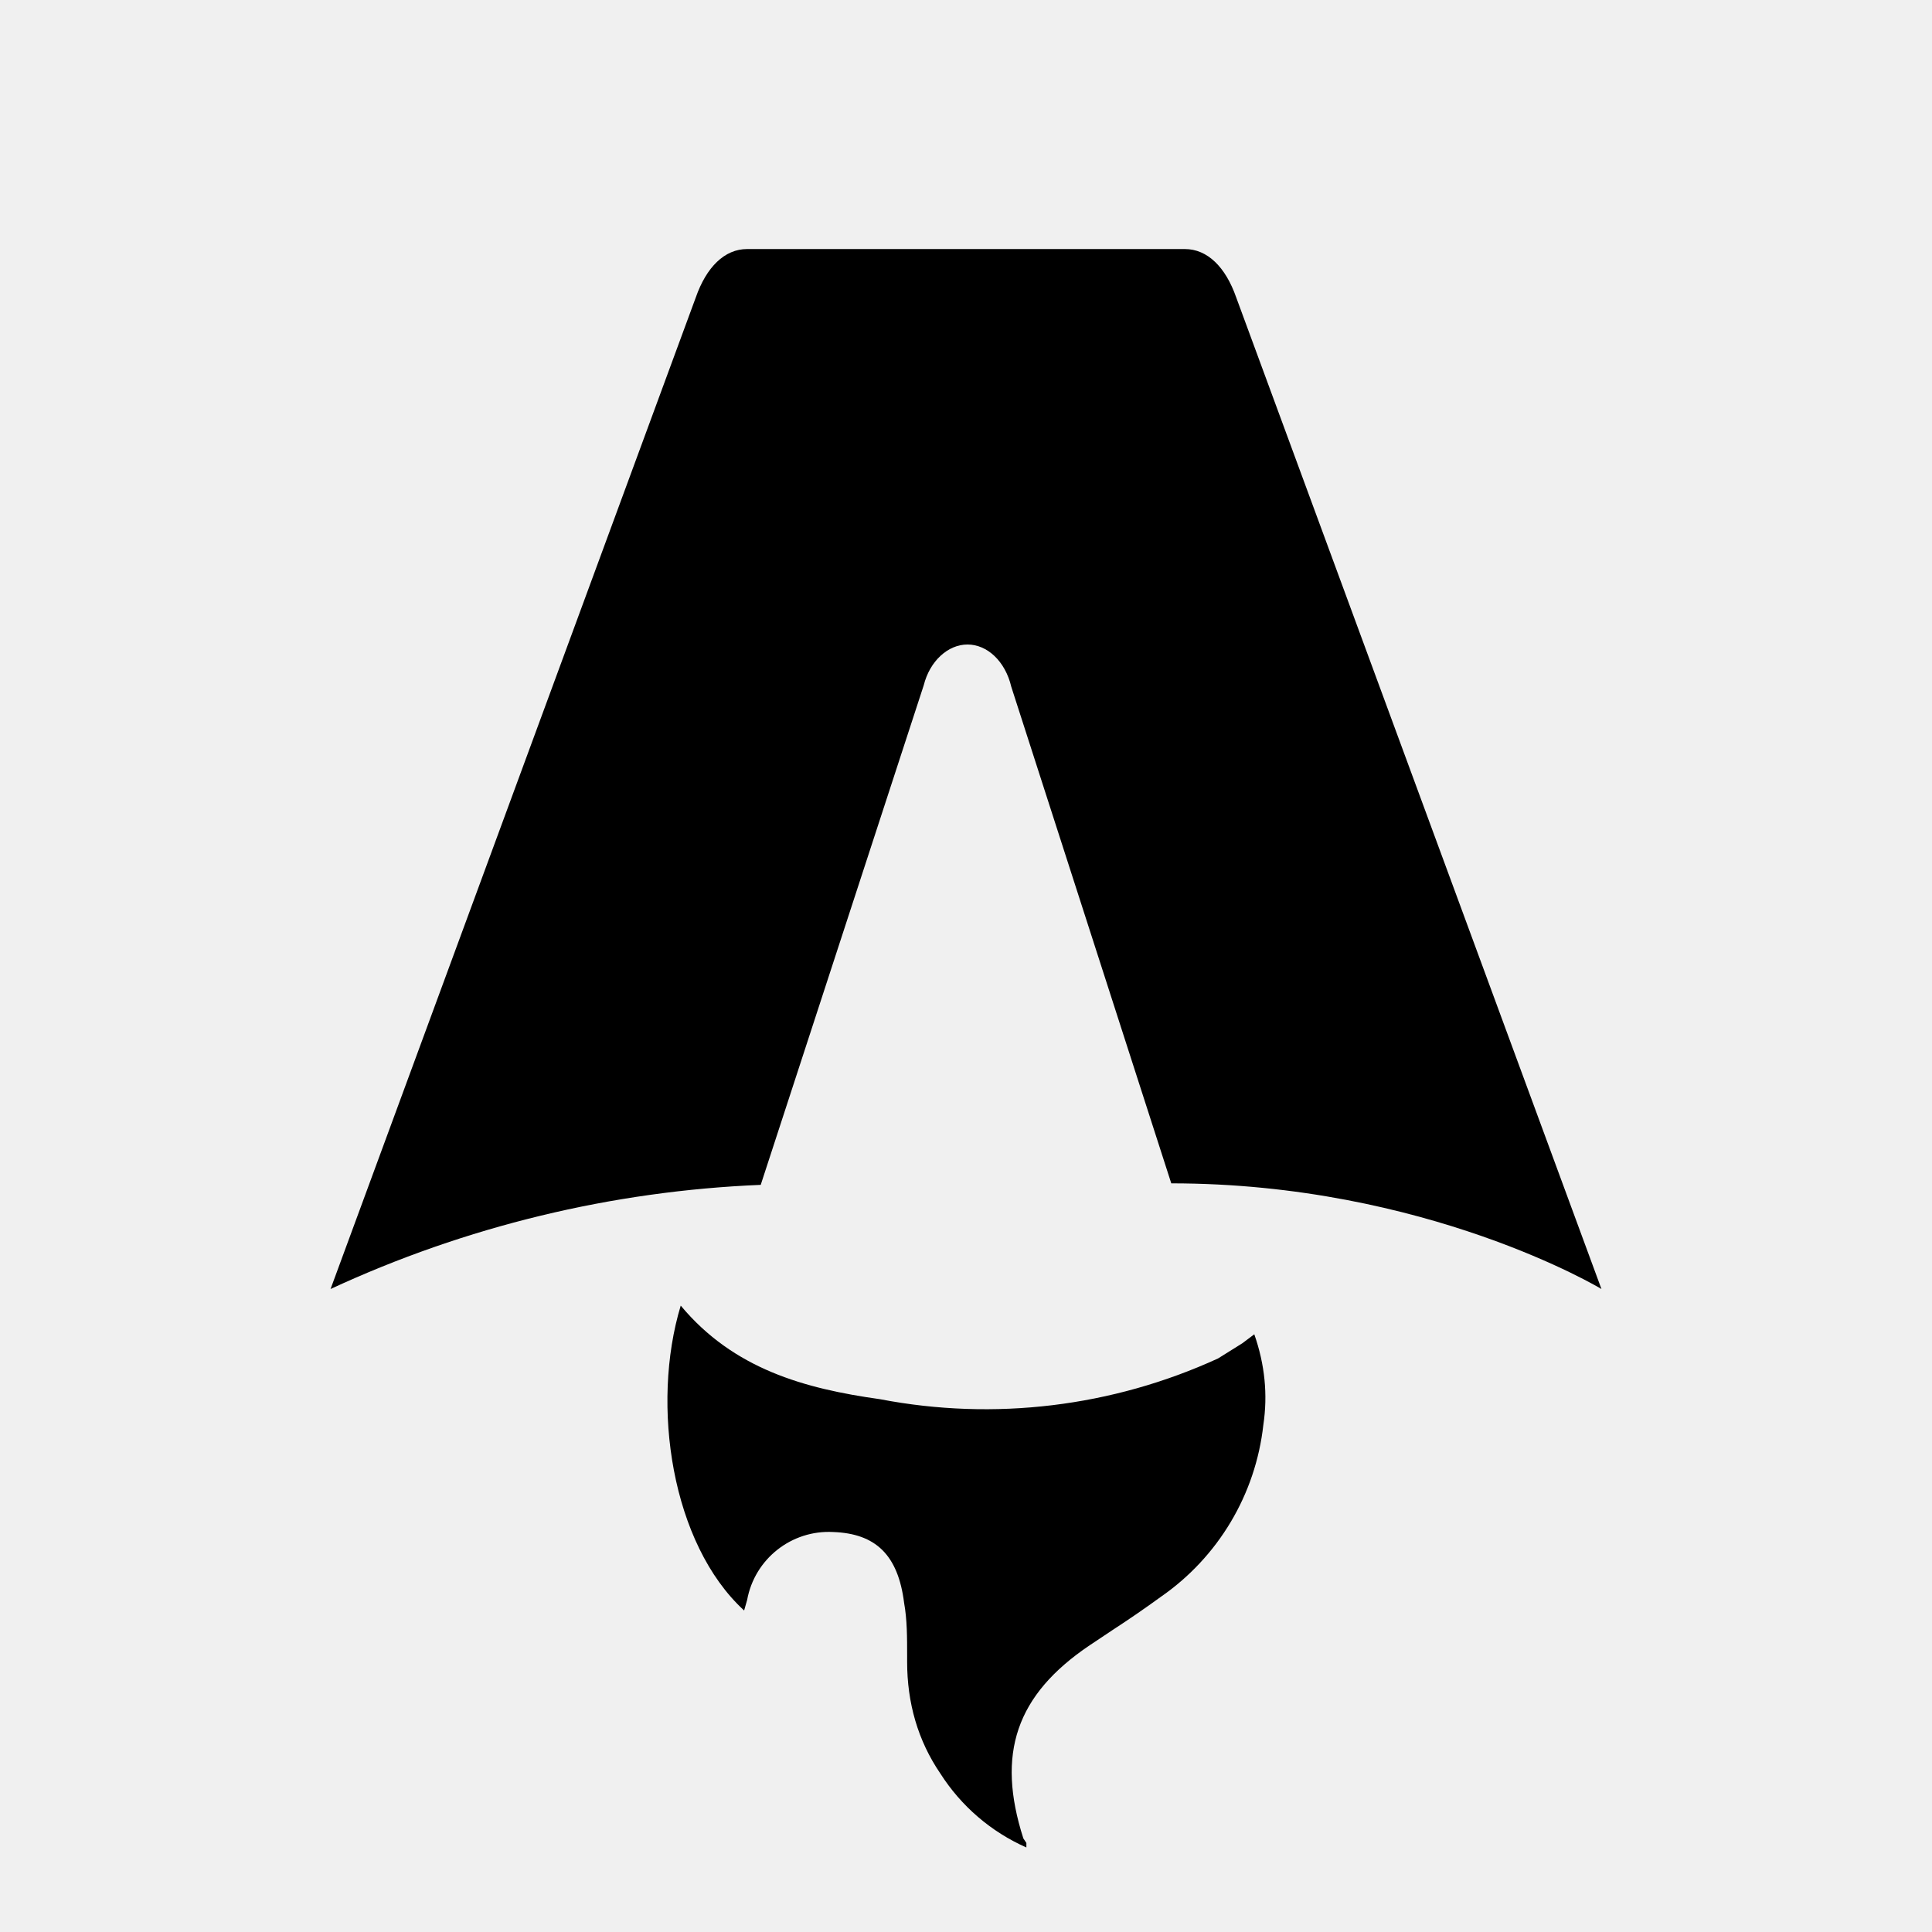
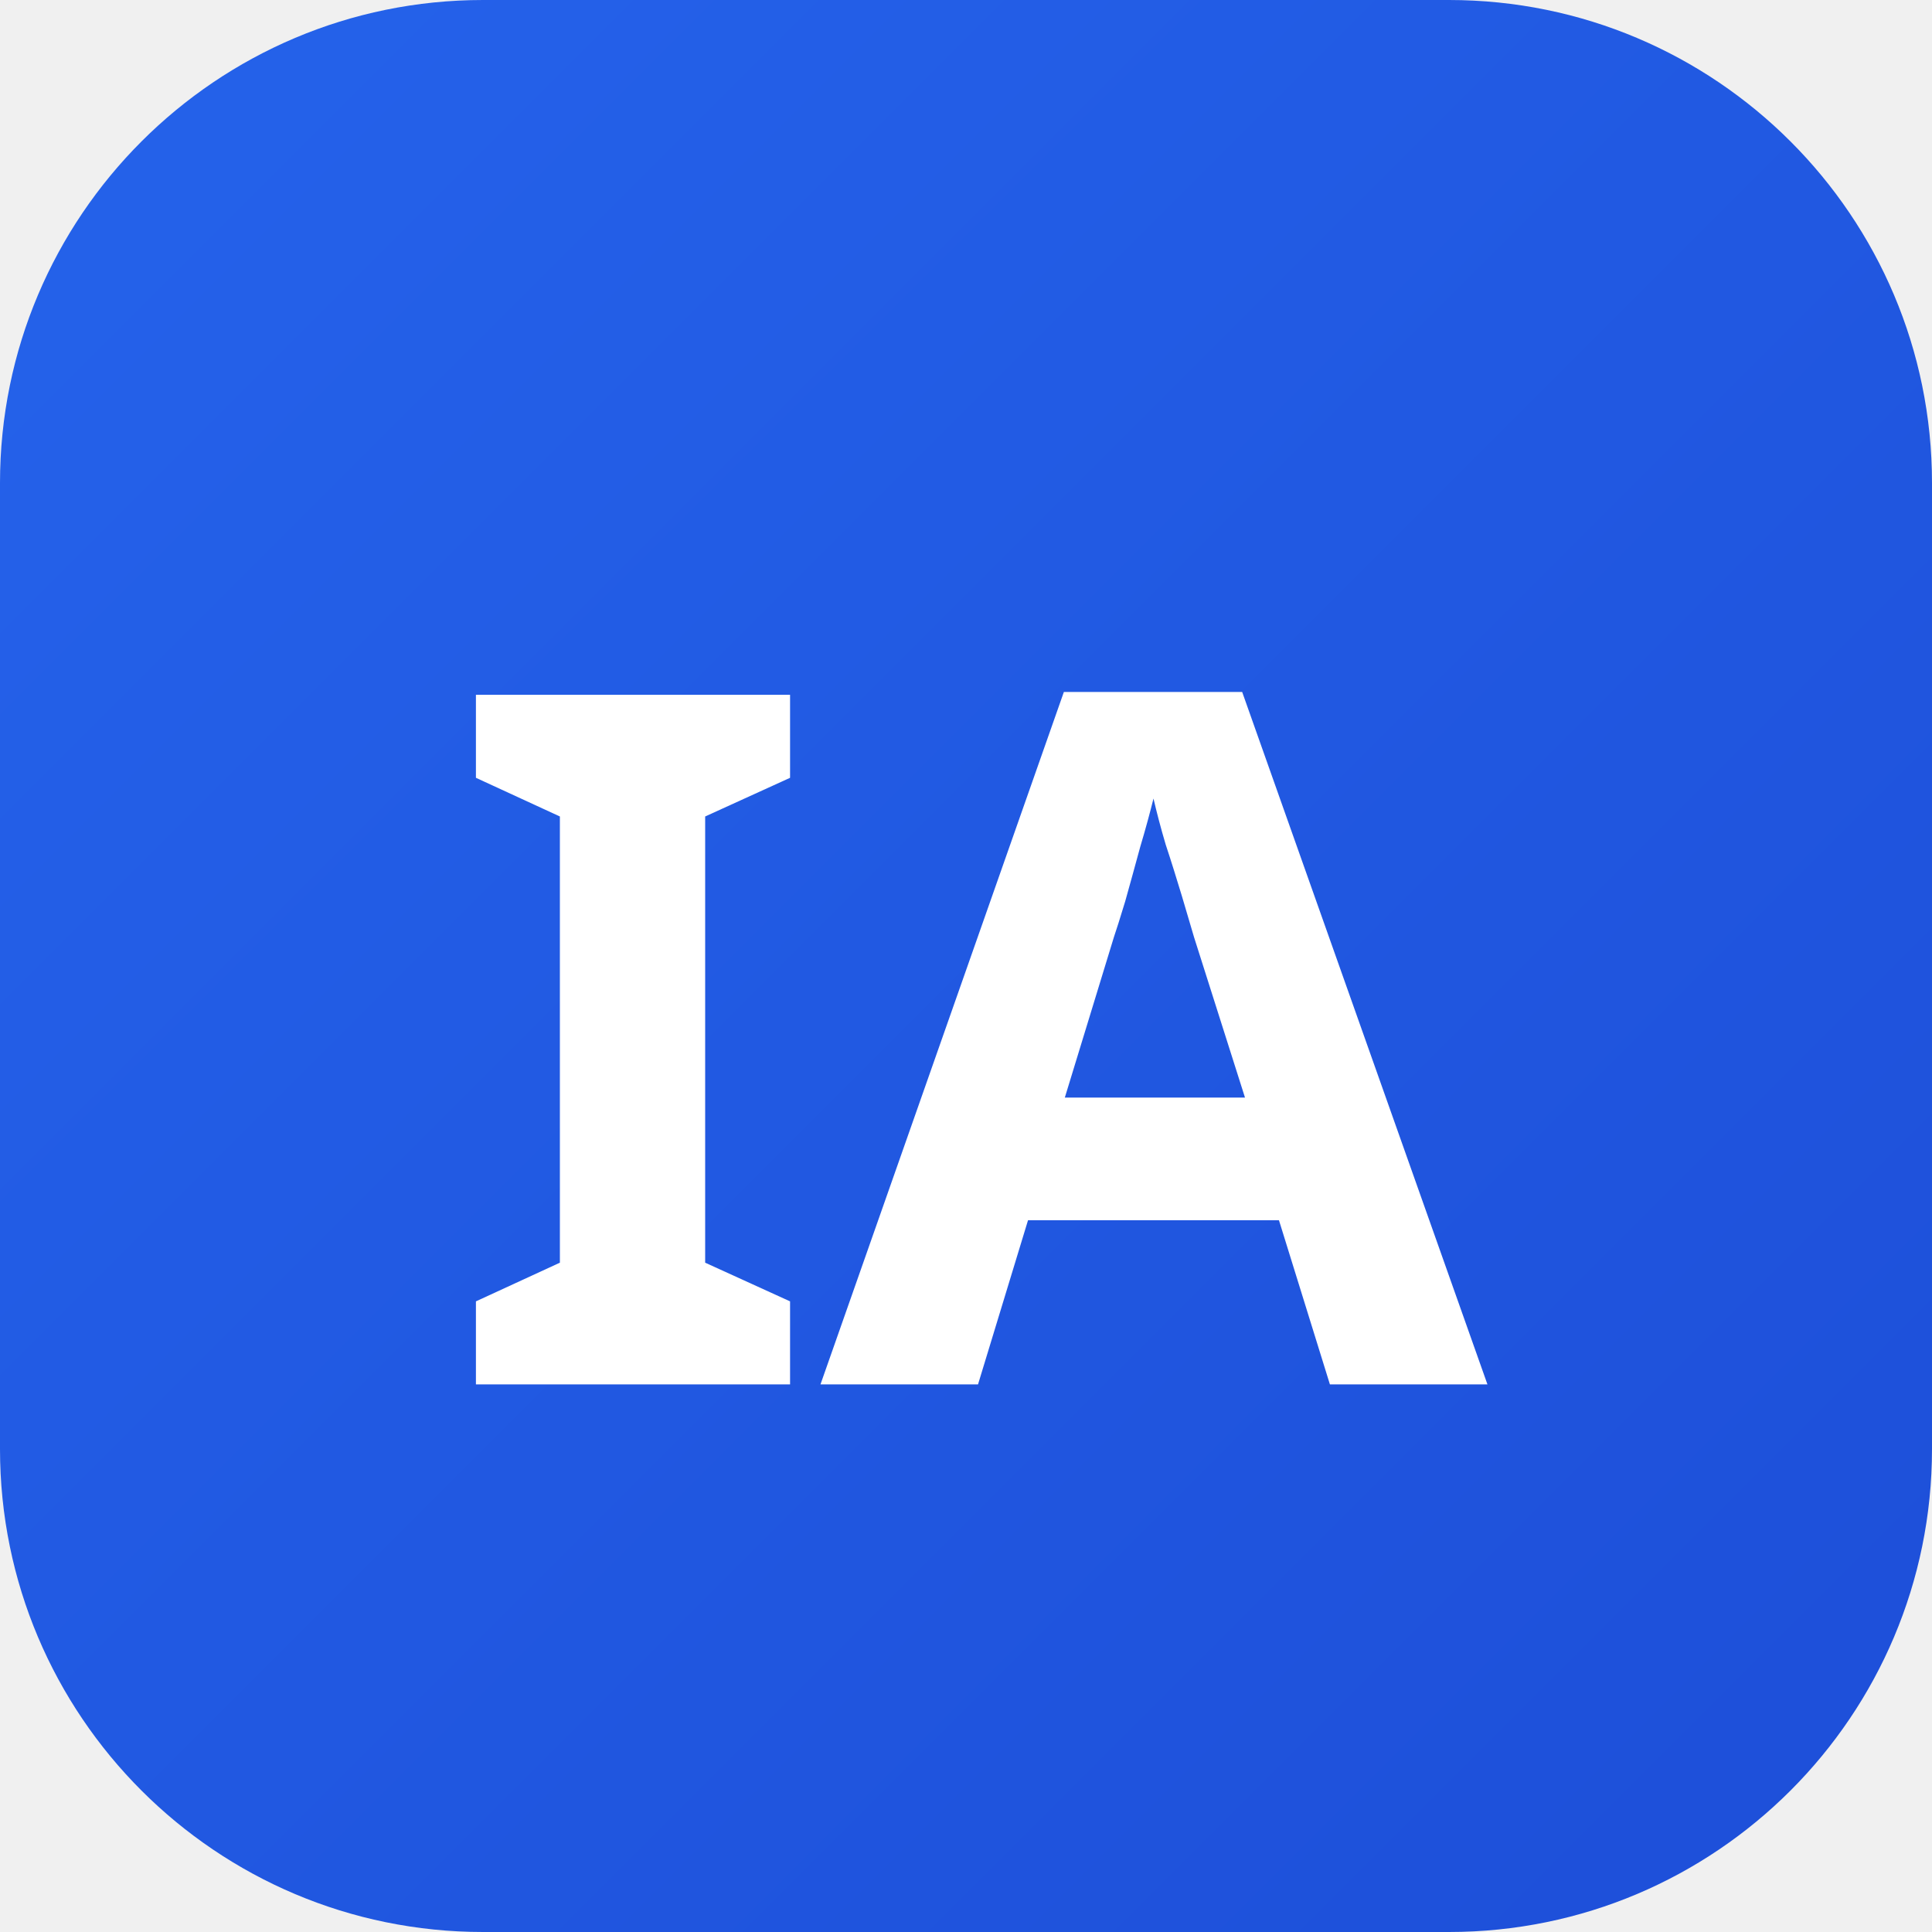
- <svg xmlns="http://www.w3.org/2000/svg" fill="none" viewBox="0 0 128 128">
-   <path d="M50.4 78.5a75.1 75.1 0 0 0-28.5 6.9l24.2-65.7c.7-2 1.9-3.2 3.4-3.2h29c1.5 0 2.7 1.2 3.4 3.2l24.2 65.7s-11.6-7-28.5-7L67 45.5c-.4-1.7-1.6-2.8-2.9-2.8-1.3 0-2.5 1.1-2.9 2.7L50.4 78.5Zm-1.1 28.2Zm-4.2-20.2c-2 6.6-.6 15.8 4.2 20.2a17.5 17.5 0 0 1 .2-.7 5.5 5.5 0 0 1 5.7-4.5c2.8.1 4.3 1.5 4.7 4.7.2 1.1.2 2.3.2 3.5v.4c0 2.7.7 5.2 2.2 7.4a13 13 0 0 0 5.7 4.9v-.3l-.2-.3c-1.8-5.6-.5-9.5 4.4-12.8l1.5-1a73 73 0 0 0 3.2-2.2 16 16 0 0 0 6.8-11.4c.3-2 .1-4-.6-6l-.8.6-1.6 1a37 37 0 0 1-22.4 2.7c-5-.7-9.7-2-13.2-6.2Z" />
-   <style>
-         path { fill: #000; }
-         @media (prefers-color-scheme: dark) {
-             path { fill: #FFF; }
-         }
-     </style>
+ <svg xmlns="http://www.w3.org/2000/svg" width="32" height="32" viewBox="0 0 32 32">
+   <defs>
+     <linearGradient id="primaryGradient" x1="0%" y1="0%" x2="100%" y2="100%">
+       <stop offset="0%" style="stop-color:#2563eb;stop-opacity:1" />
+       <stop offset="100%" style="stop-color:#1d4ed8;stop-opacity:1" />
+     </linearGradient>
+   </defs>
+   <rect x="0" y="0" width="32" height="32" rx="8" ry="8" fill="url(#primaryGradient)" />
+   <text x="50%" y="54%" dominant-baseline="middle" text-anchor="middle" font-family="sans-serif" font-weight="bold" font-size="16" fill="white">IA</text>
</svg>
